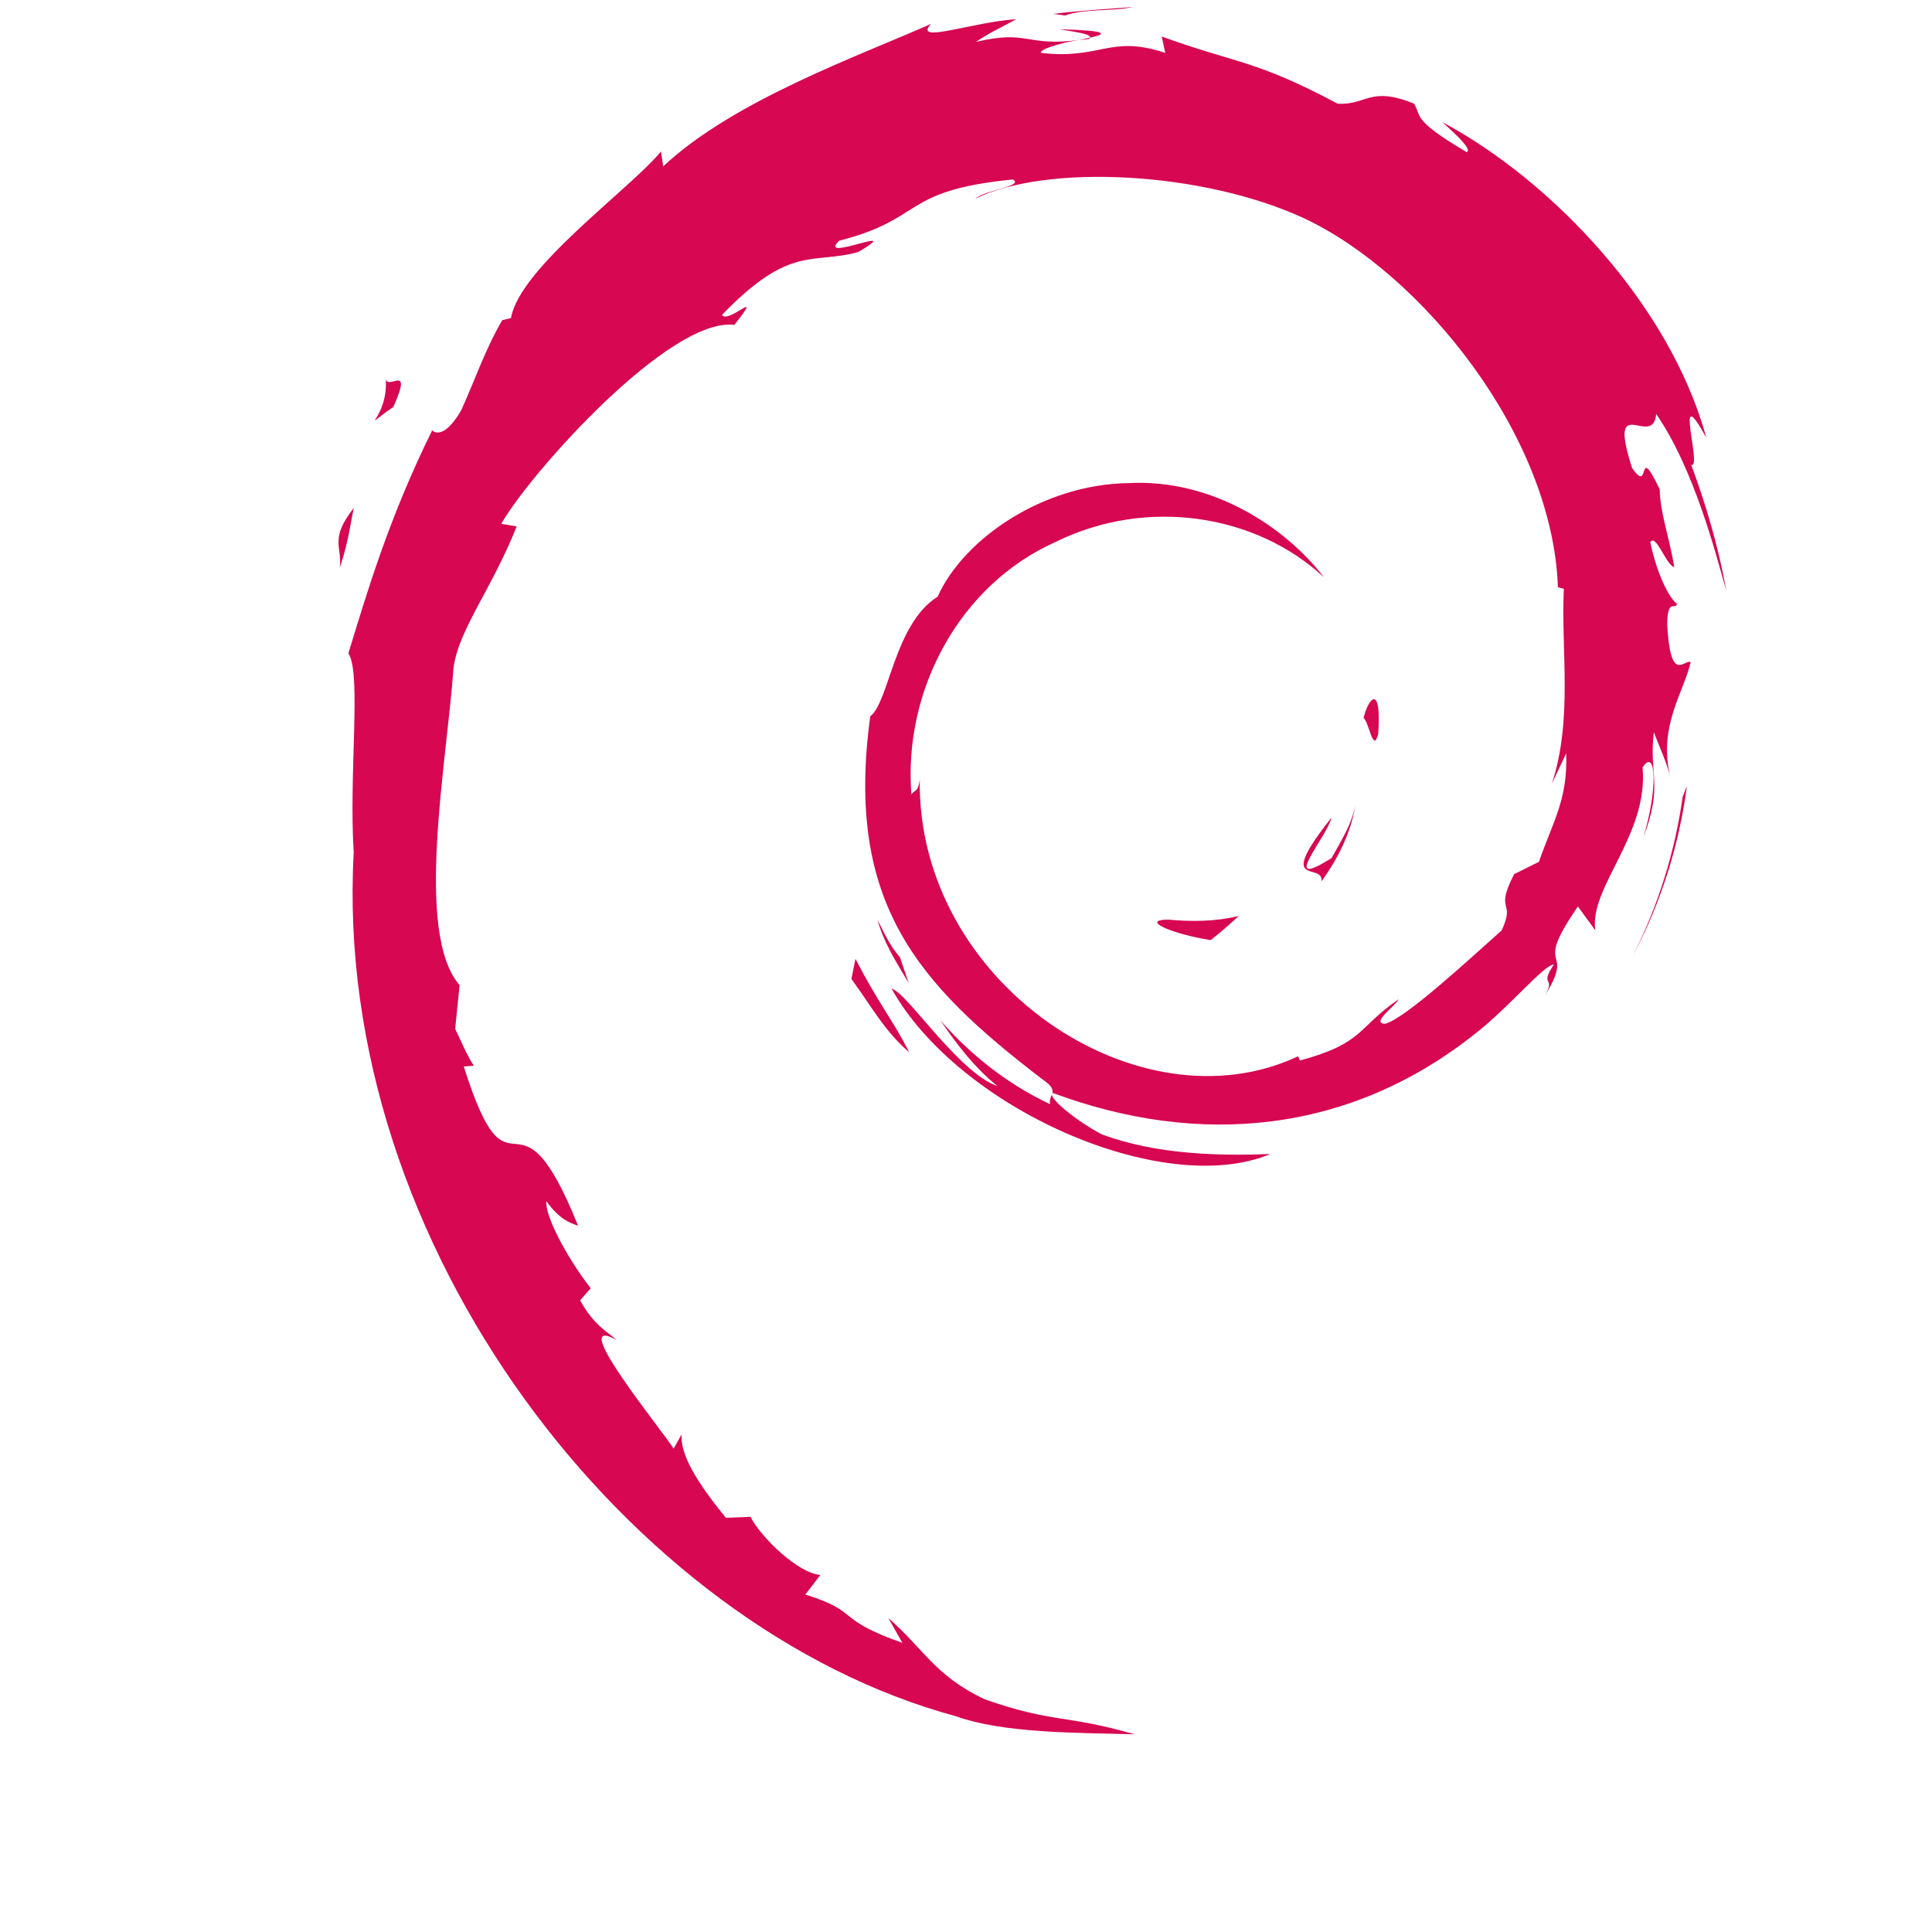
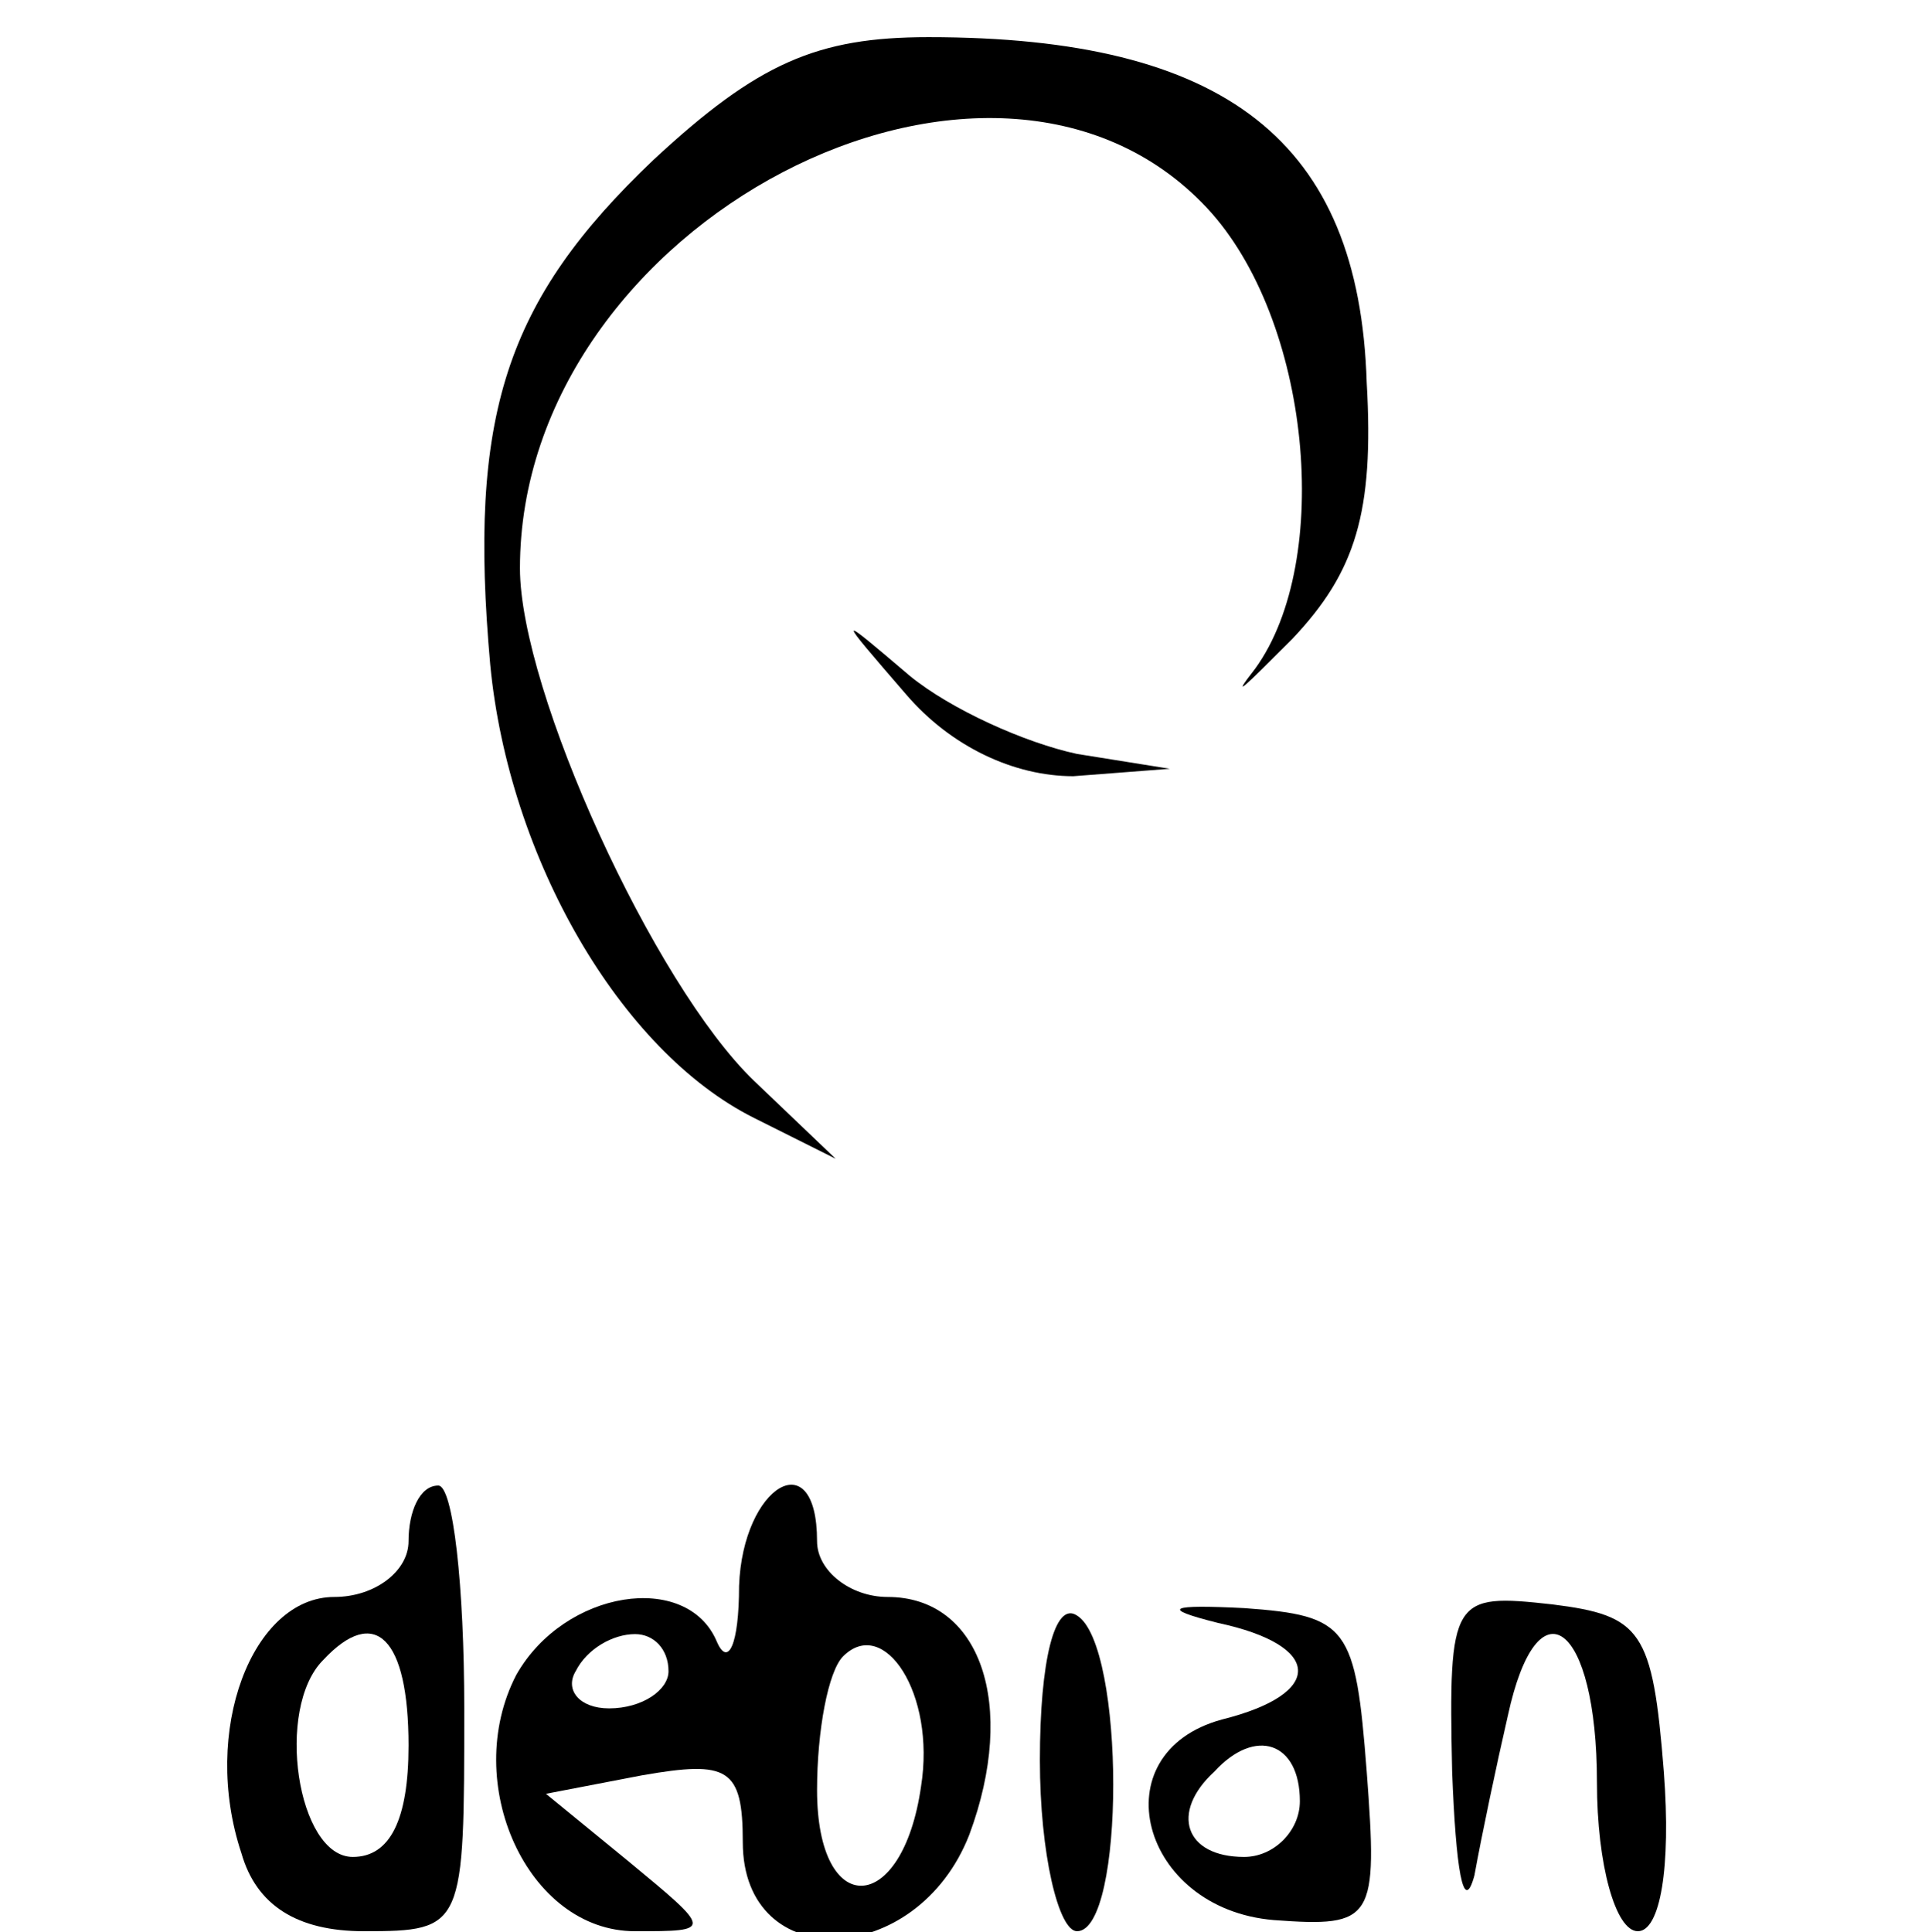
- <svg xmlns="http://www.w3.org/2000/svg" width="200" height="200" viewBox="0 0 100.858 100.133">
-   <path fill="#D70751" d="M60.969 47.645c-1.494.02.281.768 2.232 1.069.541-.422 1.027-.846 1.463-1.26-1.213.297-2.449.304-3.695.191m8.017-1.999c.893-1.229 1.541-2.573 1.77-3.963-.201.99-.736 1.845-1.244 2.749-2.793 1.759-.264-1.044-.002-2.111-3.002 3.783-.414 2.268-.524 3.325m2.963-7.704c.182-2.691-.529-1.839-.768-.814.278.146.499 1.898.768.814M55.301 1.163c.798.142 1.724.252 1.591.443.876-.193 1.073-.367-1.591-.443m1.592.443-.561.117.523-.048.038-.069" />
-   <path fill="#D70751" d="M81.762 38.962c.09 2.416-.705 3.59-1.424 5.666l-1.293.643c-1.057 2.054.105 1.304-.652 2.937-1.652 1.467-5.006 4.589-6.08 4.875-.785-.017.531-.926.703-1.281-2.209 1.516-1.773 2.276-5.152 3.199l-.098-.221c-8.33 3.92-19.902-3.847-19.75-14.443-.088.672-.253.504-.437.774-.43-5.451 2.518-10.926 7.49-13.165 4.863-2.406 10.564-1.42 14.045 1.829-1.912-2.506-5.721-5.163-10.232-4.917-4.421.072-8.558 2.881-9.938 5.932-2.264 1.425-2.528 5.496-3.514 6.242-1.329 9.76 2.497 13.975 8.97 18.936 1.016.686.286.791.422 1.313-2.15-1.006-4.118-2.526-5.738-4.387.86 1.257 1.787 2.479 2.986 3.439-2.029-.685-4.738-4.913-5.527-5.085 3.495 6.258 14.178 10.975 19.775 8.634-2.59.096-5.879.053-8.787-1.022-1.225-.629-2.884-1.93-2.587-2.173 7.636 2.851 15.522 2.158 22.128-3.137 1.682-1.31 3.518-3.537 4.049-3.567-.799 1.202.137.578-.477 1.639 1.672-2.701-.729-1.1 1.73-4.664l.908 1.25c-.34-2.244 2.785-4.966 2.467-8.512.717-1.084.799 1.168.039 3.662 1.055-2.767.279-3.212.549-5.496.291.768.678 1.583.875 2.394-.688-2.675.703-4.503 1.049-6.058-.342-.15-1.061 1.182-1.227-1.976.025-1.372.383-.719.52-1.057-.268-.155-.975-1.207-1.404-3.224.309-.475.832 1.229 1.256 1.298-.273-1.603-.742-2.826-.762-4.057-1.24-2.59-.439.346-1.443-1.112-1.32-4.114 1.094-.955 1.258-2.823 1.998 2.895 3.137 7.385 3.662 9.244-.4-2.267-1.045-4.464-1.834-6.589.609.257-.979-4.663.791-1.405C87.189 15.552 81 9.062 75.305 6.018c.695.637 1.574 1.437 1.26 1.563-2.834-1.685-2.336-1.818-2.742-2.53-2.305-.939-2.459.077-3.984.002-4.35-2.308-5.188-2.063-9.191-3.507l.182.852c-2.881-.96-3.357.362-6.47.002-.189-.147.998-.536 1.976-.677-2.786.368-2.656-.55-5.382.101.671-.471 1.383-.784 2.099-1.184-2.271.138-5.424 1.322-4.451.244-3.705 1.654-10.286 3.975-13.979 7.438l-.116-.776c-1.692 2.031-7.379 6.066-7.832 8.699l-.453.105c-.879 1.491-1.45 3.18-2.148 4.713-1.151 1.963-1.688.756-1.524 1.064-2.265 4.592-3.392 8.45-4.363 11.616.692 1.035.017 6.232.278 10.391-1.136 20.544 14.418 40.489 31.42 45.093 2.492.893 6.197.861 9.349.949-3.718-1.064-4.198-.563-7.822-1.826-2.613-1.232-3.185-2.637-5.037-4.244l.733 1.295c-3.63-1.285-2.111-1.59-5.065-2.525l.783-1.021c-1.177-.09-3.117-1.982-3.647-3.033l-1.288.051c-1.546-1.906-2.371-3.283-2.31-4.35l-.416.742c-.471-.809-5.691-7.158-2.983-5.68-.503-.458-1.172-.747-1.897-2.066l.551-.629c-1.301-1.677-2.398-3.826-2.314-4.542.695.938 1.177 1.114 1.655 1.275-3.291-8.164-3.476-.449-5.967-8.31l.526-.042c-.403-.611-.65-1.27-.974-1.919l.23-2.285c-2.368-2.736-.662-11.645-.319-16.53.235-1.986 1.977-4.101 3.3-7.418l-.806-.138c1.542-2.688 8.802-10.799 12.166-10.383 1.629-2.046-.324-.008-.643-.522 3.579-3.703 4.704-2.616 7.119-3.283 2.603-1.545-2.235.604-1.001-.589 4.503-1.149 3.19-2.614 9.063-3.197.62.352-1.437.544-1.953 1.001 3.75-1.836 11.869-1.417 17.145 1.018 6.117 2.861 12.994 11.314 13.266 19.267l.309.083c-.156 3.162.484 6.819-.627 10.177l.751-1.591" />
-   <path fill="#D70751" d="m44.658 49.695-.211 1.047c.983 1.335 1.763 2.781 3.016 3.821-.902-1.759-1.571-2.486-2.805-4.868m2.321-.09c-.52-.576-.826-1.268-1.172-1.956.33 1.211 1.006 2.252 1.633 3.312l-.461-1.356m41.084-8.93-.219.552c-.402 2.858-1.273 5.686-2.605 8.309 1.472-2.767 2.421-5.794 2.824-8.861M55.598.446C56.607.077 58.08.243 59.154 0c-1.398.117-2.789.187-4.162.362l.606.084M20.127 19.308c.233 2.154-1.62 2.991.41 1.569 1.09-2.454-.424-.677-.41-1.569m-2.388 9.974c.469-1.437.553-2.299.732-3.132-1.293 1.654-.596 2.007-.732 3.132" />
+ <svg xmlns="http://www.w3.org/2000/svg" version="1.0" width="52pt" height="52pt" viewBox="0 0 52 52" preserveAspectRatio="xMidYMid meet">
+   <g transform="translate(0,52) scale(0.1,-0.1)" fill="#000000" stroke="none">
+     <path d="M176 477 c-40 -38 -50 -69 -44 -136 5 -52 35 -104 71 -122 l22 -11 -22 21 c-27 26 -63 105 -63 138 0 93 127 159 185 97 28 -30 34 -95 13 -124 -7 -9 -3 -5 10 8 17 18 22 34 20 69 -2 65 -38 93 -118 93 -30 0 -46 -7 -74 -33z" />
+     <path d="M244 333 c12 -14 29 -22 45 -22 l26 2 -25 4 c-14 3 -34 12 -45 21 -20 17 -20 17 -1 -5z" />
+     <path d="M110 105 c0 -8 -9 -15 -20 -15 -22 0 -36 -36 -25 -69 4 -14 15 -21 33 -21 27 0 27 1 27 60 0 33 -3 60 -7 60 -5 0 -8 -7 -8 -15z m0 -55 c0 -20 -5 -30 -15 -30 -15 0 -21 40 -8 53 14 15 23 6 23 -23z" />
+     <path d="M199 93 c0 -16 -3 -22 -6 -15 -8 19 -41 14 -54 -9 -15 -29 3 -69 32 -69 21 0 21 0 -2 19 l-22 18 26 5 c23 4 27 2 27 -18 0 -36 47 -34 61 2 13 35 3 64 -22 64 -10 0 -19 7 -19 15 0 27 -20 15 -21 -12z m-19 -23 c0 -5 -7 -10 -16 -10 -8 0 -12 5 -9 10 3 6 10 10 16 10 5 0 9 -4 9 -10z m68 -31 c-5 -35 -28 -36 -28 -1 0 16 3 32 7 36 11 11 25 -10 21 -35z" />
+     <path d="M280 46 c0 -25 5 -46 10 -46 13 0 13 77 0 85 -6 4 -10 -12 -10 -39z" />
+     <path d="M328 83 c28 -6 29 -19 1 -26 -33 -9 -22 -51 14 -54 27 -2 28 0 25 40 -3 39 -5 42 -33 44 -20 1 -23 0 -7 -4z m22 -48 c0 -8 -7 -15 -15 -15 -16 0 -20 12 -8 23 11 12 23 8 23 -8z" />
+     <path d="M391 43 c1 -26 3 -39 6 -28 2 11 6 30 9 43 8 37 24 25 24 -18 0 -22 5 -40 11 -40 6 0 9 17 7 43 -3 38 -6 42 -30 45 -27 3 -28 2 -27 -45z" />
+   </g>
</svg>
